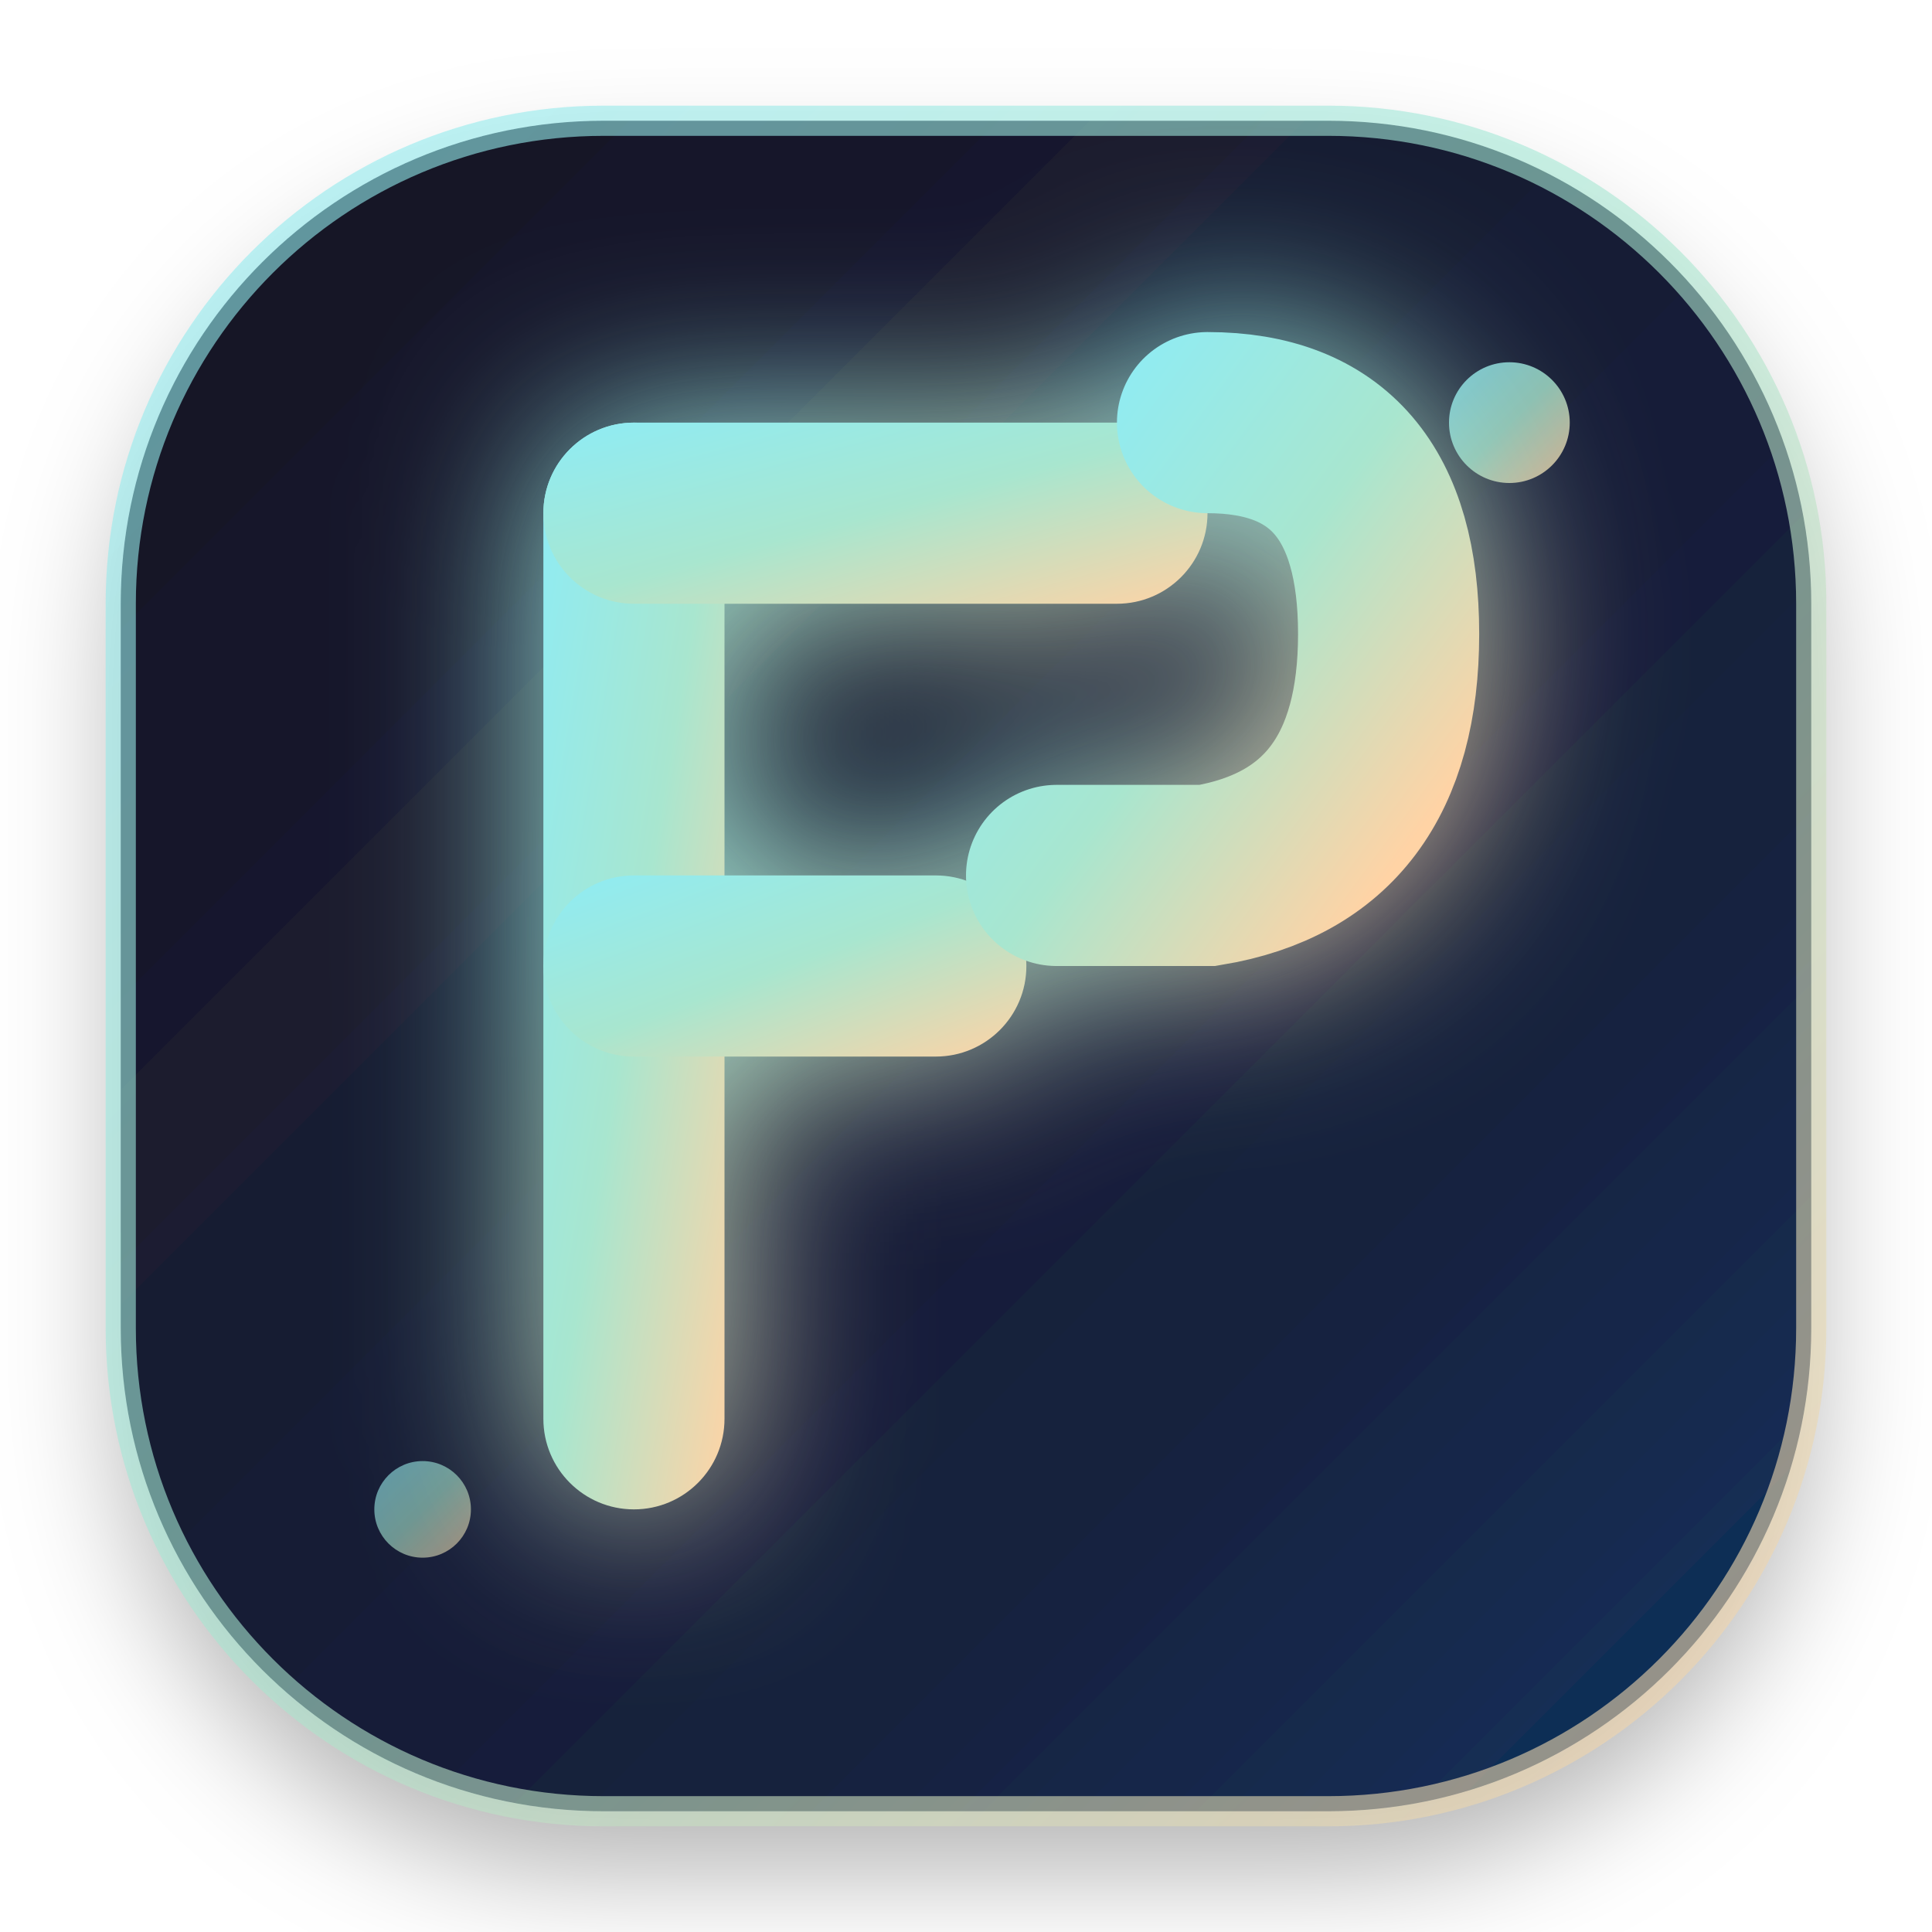
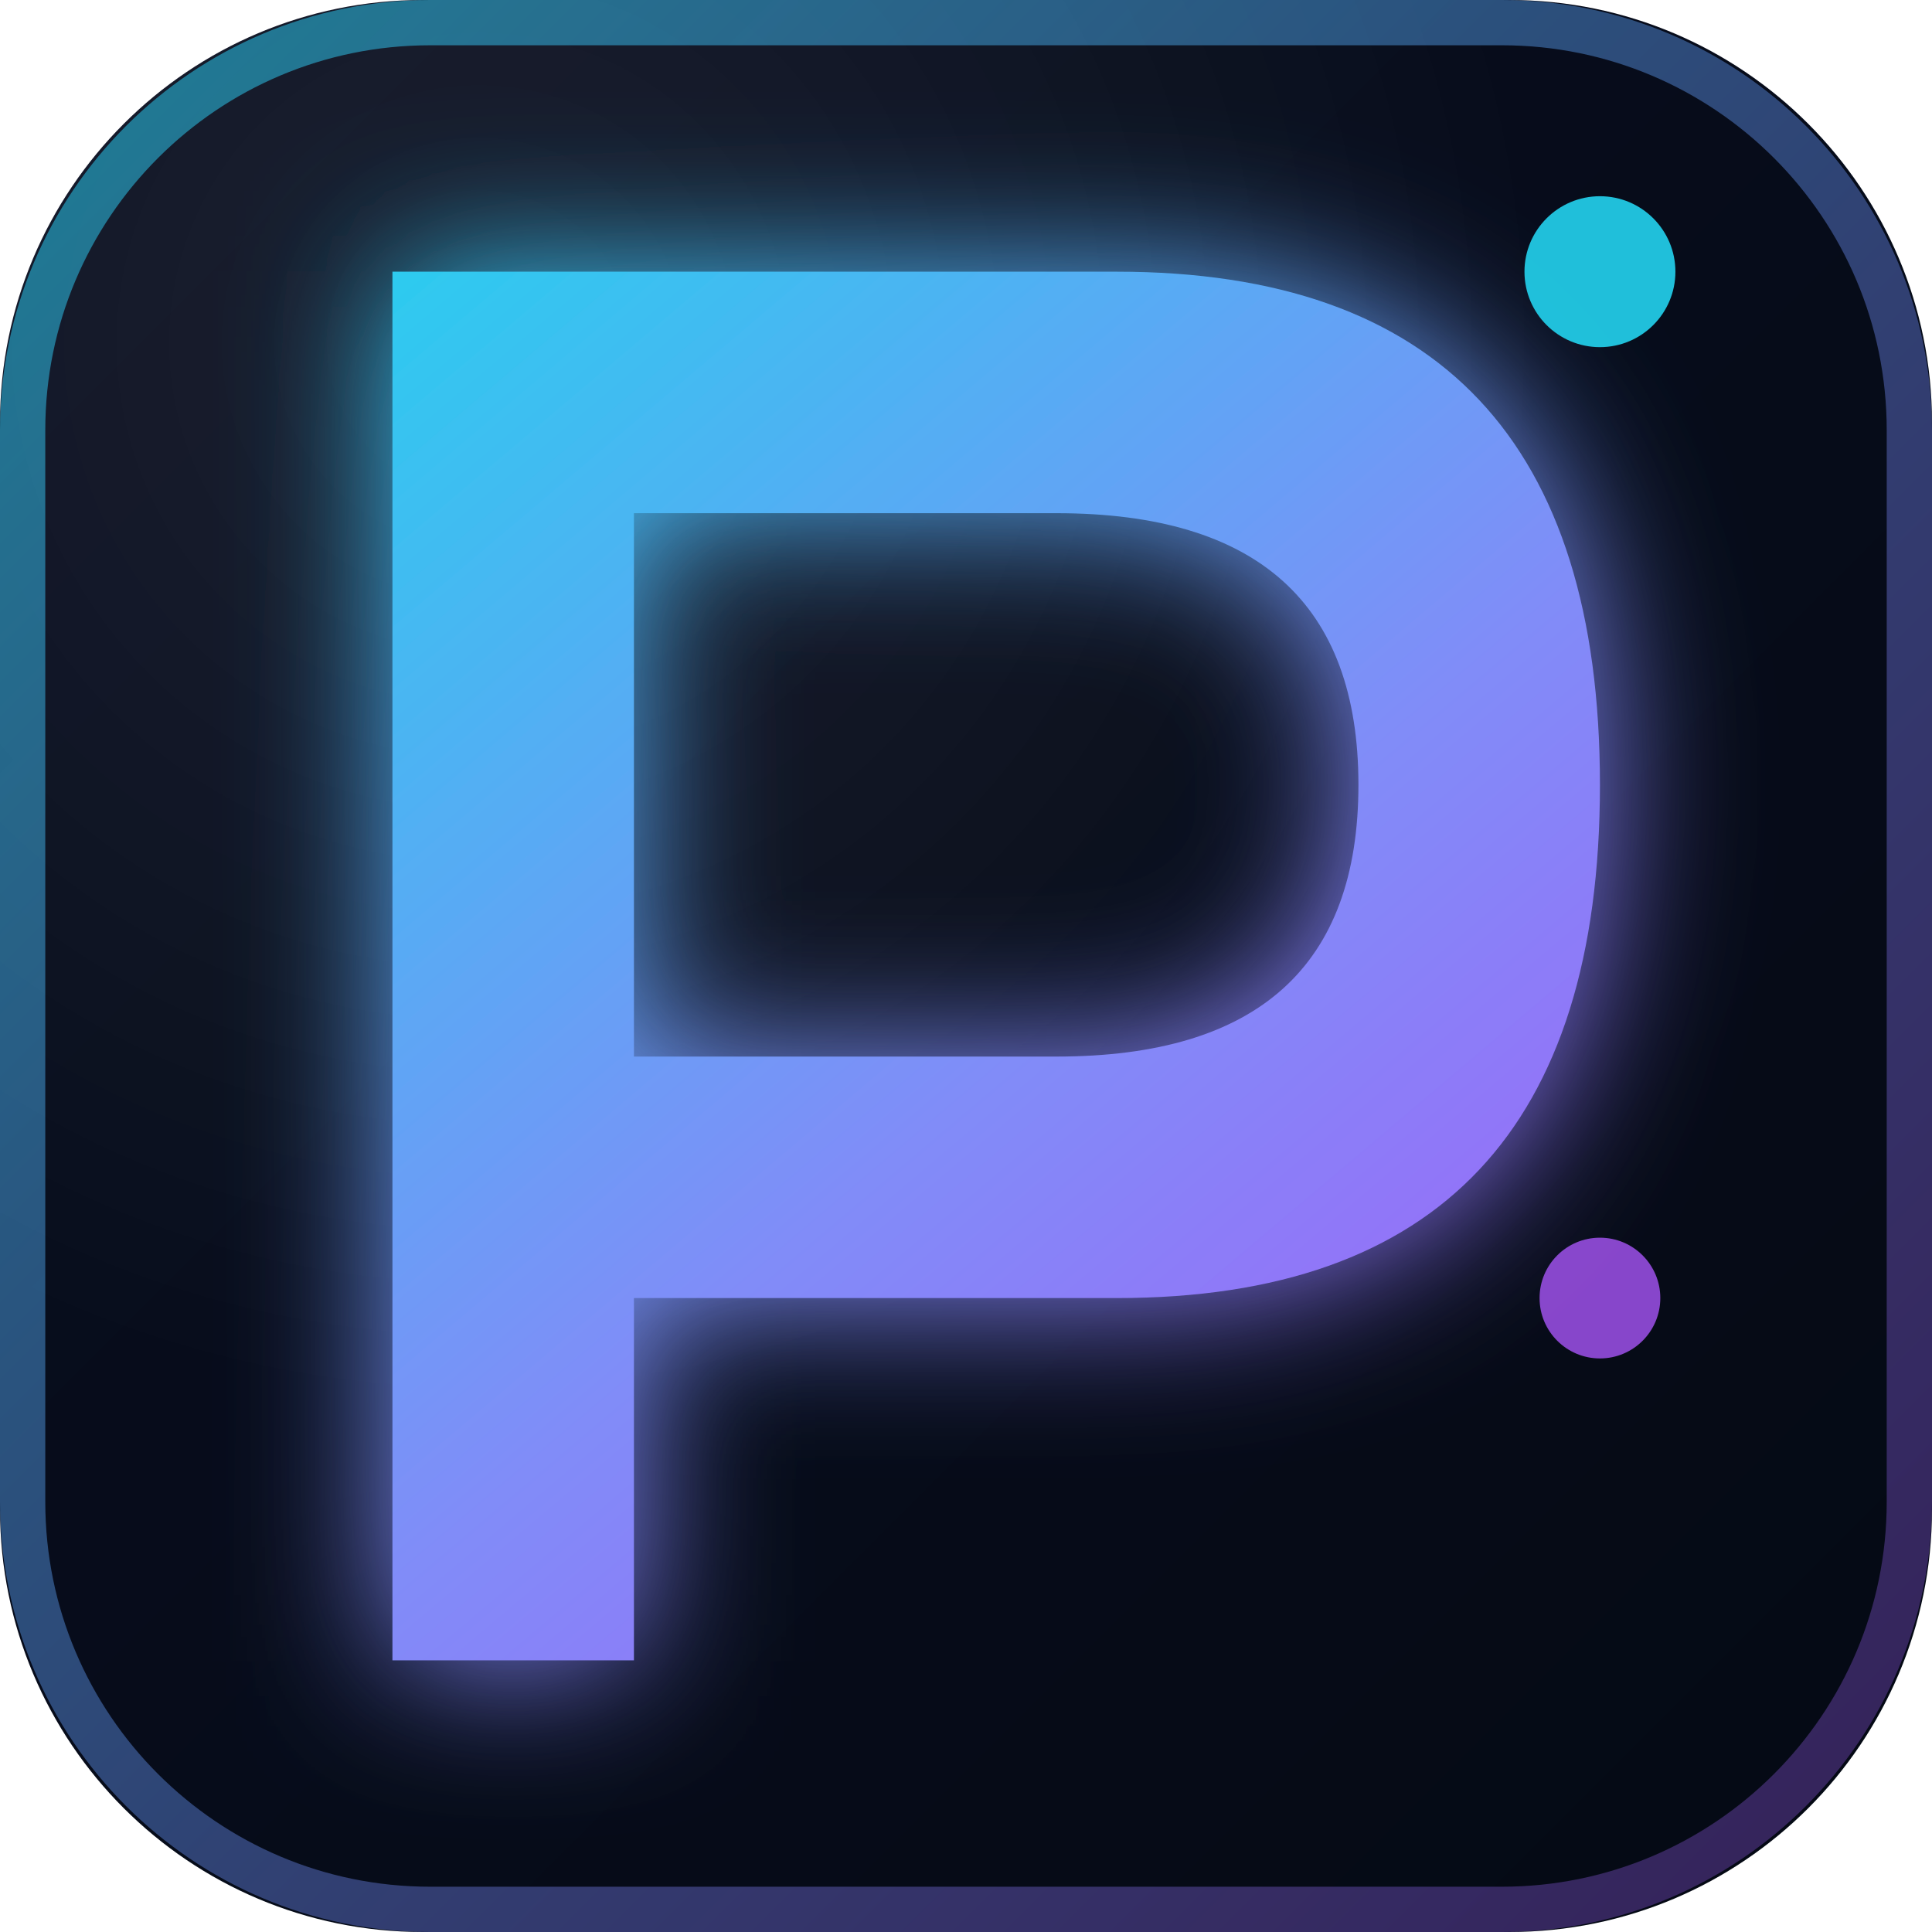
- <svg xmlns="http://www.w3.org/2000/svg" width="32" height="32" viewBox="0 0 32 32" fill="none">
+ <svg xmlns="http://www.w3.org/2000/svg" width="64" height="64" viewBox="0 0 64 64" fill="none">
  <defs>
-     <linearGradient id="bgGradient" x1="0%" y1="0%" x2="100%" y2="100%">
-       <stop offset="0%" style="stop-color:#0f0f23;stop-opacity:1" />
-       <stop offset="30%" style="stop-color:#1a1a2e;stop-opacity:1" />
-       <stop offset="70%" style="stop-color:#16213e;stop-opacity:1" />
-       <stop offset="100%" style="stop-color:#0f3460;stop-opacity:1" />
+     <linearGradient id="bg" x1="0" y1="0" x2="64" y2="64" gradientUnits="userSpaceOnUse">
+       <stop offset="0%" stop-color="#080e20" />
+       <stop offset="100%" stop-color="#050a14" />
    </linearGradient>
-     <linearGradient id="pGradient" x1="0%" y1="0%" x2="100%" y2="100%">
-       <stop offset="0%" style="stop-color:#8eecf5;stop-opacity:1" />
-       <stop offset="50%" style="stop-color:#a8e6cf;stop-opacity:1" />
-       <stop offset="100%" style="stop-color:#ffd3a5;stop-opacity:1" />
+     <linearGradient id="brand" x1="10" y1="6" x2="54" y2="58" gradientUnits="userSpaceOnUse">
+       <stop offset="0%" stop-color="#22d3ee" />
+       <stop offset="55%" stop-color="#818cf8" />
+       <stop offset="100%" stop-color="#a855f7" />
    </linearGradient>
-     <filter id="glow" x="-50%" y="-50%" width="200%" height="200%">
-       <feGaussianBlur stdDeviation="1.5" result="coloredBlur" />
+     <linearGradient id="borderG" x1="0" y1="0" x2="64" y2="64" gradientUnits="userSpaceOnUse">
+       <stop offset="0%" stop-color="#22d3ee" stop-opacity="0.55" />
+       <stop offset="100%" stop-color="#a855f7" stop-opacity="0.30" />
+     </linearGradient>
+     <radialGradient id="shine" cx="25%" cy="18%" r="55%">
+       <stop offset="0%" stop-color="white" stop-opacity="0.08" />
+       <stop offset="100%" stop-color="white" stop-opacity="0" />
+     </radialGradient>
+     <filter id="glow" x="-30%" y="-30%" width="160%" height="160%">
+       <feGaussianBlur in="SourceGraphic" stdDeviation="2.5" result="blur" />
      <feMerge>
-         <feMergeNode in="coloredBlur" />
-         <feMergeNode in="SourceGraphic" />
-       </feMerge>
-     </filter>
-     <filter id="innerShadow" x="-50%" y="-50%" width="200%" height="200%">
-       <feOffset dx="0" dy="1" />
-       <feGaussianBlur stdDeviation="1" result="offset-blur" />
-       <feFlood flood-color="#000000" flood-opacity="0.3" />
-       <feComposite in2="offset-blur" operator="in" />
-       <feMerge>
-         <feMergeNode />
+         <feMergeNode in="blur" />
        <feMergeNode in="SourceGraphic" />
      </feMerge>
    </filter>
  </defs>
-   <rect x="2" y="2" width="28" height="28" rx="8" ry="8" fill="url(#bgGradient)" filter="url(#innerShadow)" />
-   <rect x="2" y="2" width="28" height="28" rx="8" ry="8" fill="none" stroke="url(#pGradient)" stroke-width="0.5" opacity="0.6" />
+   <rect width="64" height="64" rx="14" fill="url(#bg)" />
+   <rect width="64" height="64" rx="14" fill="url(#shine)" />
+   <rect x="0.75" y="0.75" width="62.5" height="62.5" rx="13.5" fill="none" stroke="url(#borderG)" stroke-width="1.5" />
  <g filter="url(#glow)">
-     <rect x="9" y="7" width="3" height="18" fill="url(#pGradient)" rx="1.5" />
-     <rect x="9" y="7" width="11" height="3" fill="url(#pGradient)" rx="1.5" />
-     <rect x="9" y="14.5" width="8" height="3" fill="url(#pGradient)" rx="1.5" />
-     <path d="M20 7 Q23 7 23 10.5 Q23 14 20 14.5 L17.5 14.5" stroke="url(#pGradient)" stroke-width="3" stroke-linecap="round" fill="none" />
+     <path fill="url(#brand)" fill-rule="evenodd" d="         M 13 9         H 37         Q 53 9  53 26         Q 53 43 37 43         H 21         V 55         H 13         Z          M 21 17         H 35         Q 45 17 45 26         Q 45 35 35 35         H 21         Z       " />
  </g>
-   <circle cx="25" cy="7" r="1" fill="url(#pGradient)" opacity="0.8" />
-   <circle cx="7" cy="25" r="0.8" fill="url(#pGradient)" opacity="0.6" />
+   <circle cx="53" cy="9" r="2.5" fill="#22d3ee" opacity="0.90" />
+   <circle cx="53" cy="43" r="2.0" fill="#a855f7" opacity="0.80" />
</svg>
